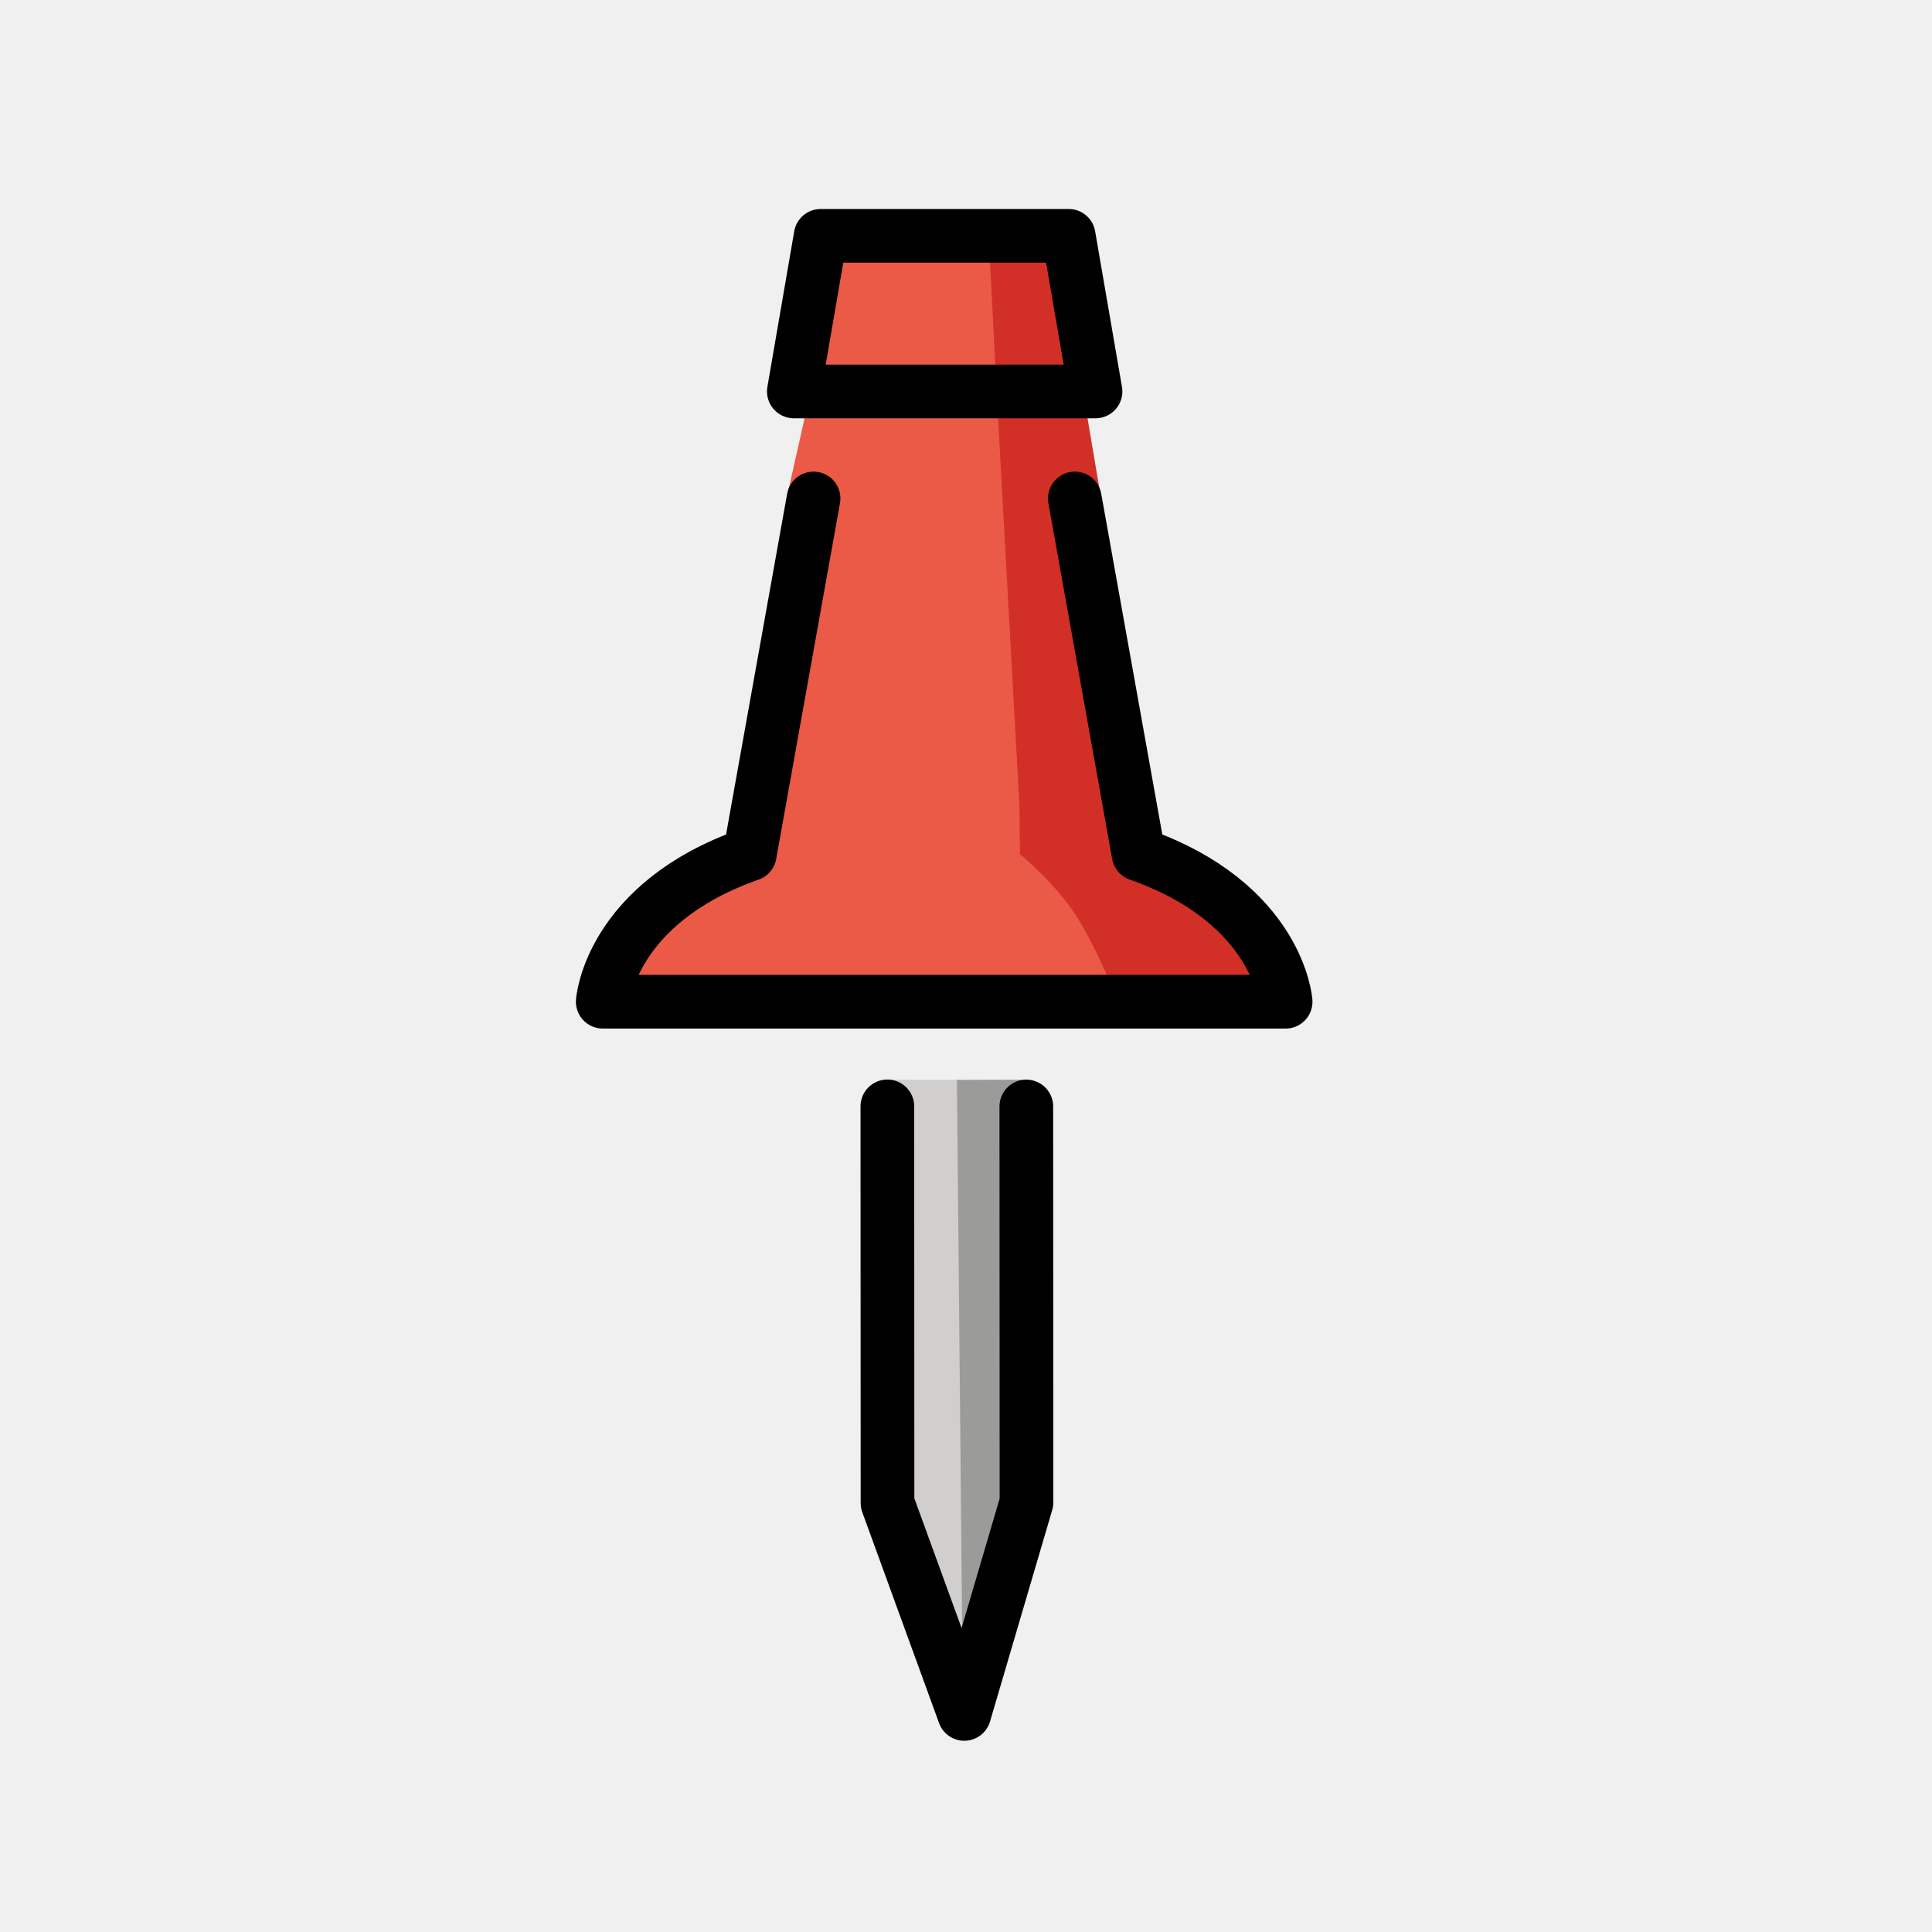
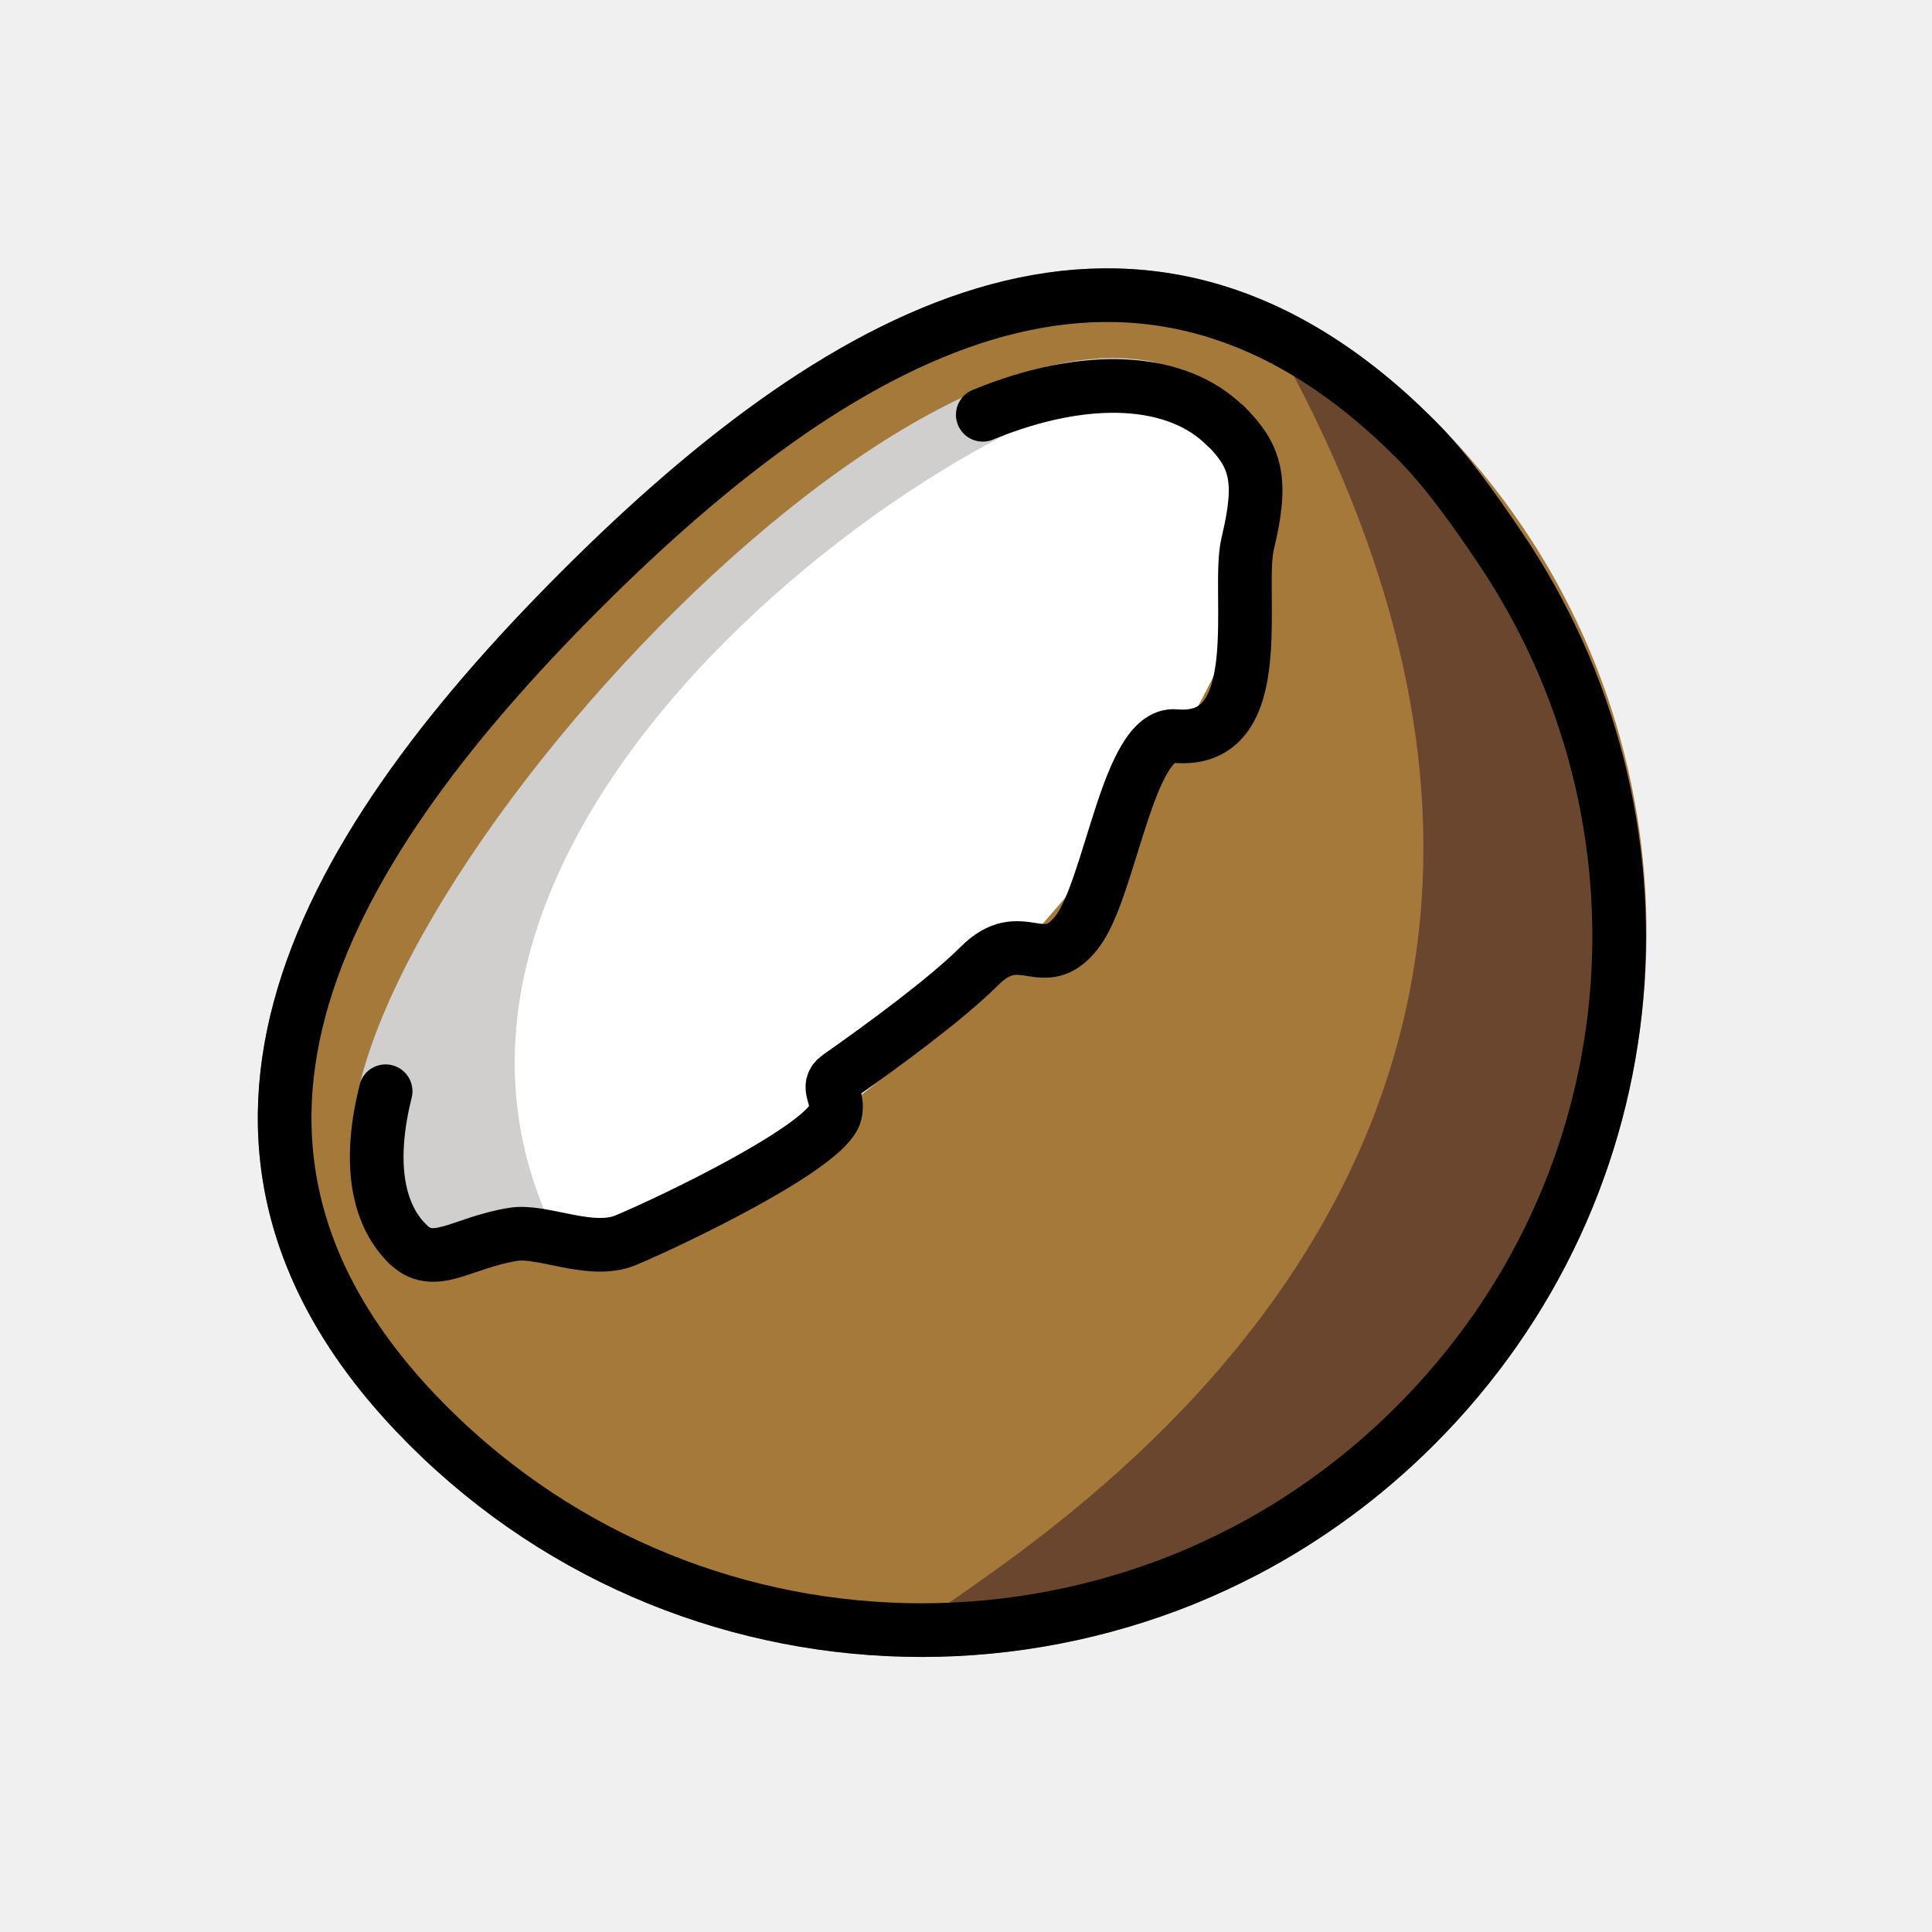
<svg xmlns="http://www.w3.org/2000/svg" id="emoji" viewBox="0 0 72 72">
  <g id="color">
-     <path fill="#EA5A47" stroke="none" d="M46.288,34.393c-0.821-1.401-3.576-2.559-3.576-2.559l-1.034-4.197l-1.478-13.048 l-9.855-0.605l-0.953,4.237c0,0,0.01-0.012,0.023-0.026c0.152-0.358-1.254,12.418-1.254,12.418 c-0.064,0.354-1.446,1.777-1.786,1.896c-2.821,0.989-3.086,3.521-3.57,4.551l25.416,0.032 C48.19,36.949,46.993,35.597,46.288,34.393z" />
-     <polygon fill="#EA5A47" stroke="none" points="31.008,8.599 29.584,14.588 40.282,14.128 39.827,8.789" />
-     <polygon fill="#D22F27" stroke="none" points="39.827,8.789 36.848,8.789 37.14,14.588 40.827,14.588" />
-     <path fill="#d0cfce" stroke="none" d="M33.051,40.235c0,0-0.024,2.681-0.024,3.233l0.316,12.495l2.562,7.434l2.132-4.849 l0.278-18.295L33.051,40.235z" />
-     <polygon fill="#9b9b9a" stroke="none" points="35.874,62.479 38.246,55.963 38.309,41.697 38.32,40.237 35.661,40.246" />
-     <path fill="#D22F27" stroke="none" d="M38.012,31.834c0,0,1.439,1.159,2.26,2.559c0.705,1.204,1.238,2.555,1.268,2.698l6.25-0.361 c-0.483-1.026-1.214-2.961-4.038-3.951c-0.34-0.119-0.661-0.591-0.724-0.945c0,0-2.212-14.038-2.05-13.588 l-0.696-4.118l-3.142,0.46L37.99,29.979L38.012,31.834z" />
+     <path fill="#A57939" stroke="#A57939" stroke-linecap="round" stroke-linejoin="round" stroke-miterlimit="10" stroke-width="2" d="M52.738,53.133c-1.899,1.899-4.025,3.447-6.295,4.644c-0.753,0.392-1.527,0.753-2.312,1.073 C41.004,60.11,37.67,60.75,34.347,60.75c-6.657,0-13.313-2.539-18.391-7.617 c-10.155-10.155-4.489-20.961,5.666-31.116C31.777,11.852,42.583,6.196,52.738,16.351 c1.197,1.197,2.25,2.477,3.168,3.829C62.759,30.294,61.706,44.175,52.738,53.133z" />
+     <path fill="#D0CFCE" stroke="#D0CFCE" stroke-linecap="round" stroke-linejoin="round" stroke-miterlimit="10" stroke-width="2" d="M21.56,45.5c-2.768,0.292-4.541,1.454-6.018,0.458C8,40.875,31.625,12.292,42.75,14.458 C38.032,15.953,17.832,28.326,21.56,45.5z" />
+     <path fill="#FFFFFF" stroke="#FFFFFF" stroke-linecap="round" stroke-linejoin="round" stroke-miterlimit="10" stroke-width="2" d="M35.99,36.01c-4.03,4.03-8.34,7.03-12.04,8.63c-0.83,0.36-1.63,0.65-2.39,0.86C13.8,29.556,41.162,12.734,44.8,15.51 C48.426,18.277,44.08,27.92,35.99,36.01z" />
+     <path fill="#FFFFFF" stroke="none" stroke-linecap="round" stroke-linejoin="round" stroke-miterlimit="10" stroke-width="2" d="M45.667,15.875c-1.771-1.771-5.11-2.033-9.042-0.417" />
+     <path fill="#FFFFFF" stroke="none" stroke-linecap="round" stroke-linejoin="round" stroke-miterlimit="10" stroke-width="2" d="M14.371,40.667c-0.613,2.464-0.395,4.478,0.807,5.68" />
+     <path fill="#6A462F" stroke="none" d="M52.738,53.133C47.66,58.211,41.004,60.75,34.347,60.75 c-2.645-0.003,31.939-14.857,13.007-48.328C64.975,22.977,61.706,44.175,52.738,53.133z" />
  </g>
  <g id="hair" />
  <g id="skin" />
  <g id="skin-shadow" />
  <g id="line">
-     <polyline fill="none" stroke="#000000" stroke-linecap="round" stroke-linejoin="round" stroke-miterlimit="10" stroke-width="2" points="33.069,41.231 33.075,56.015 35.936,63.873 38.254,55.991 38.248,41.235" />
-     <path fill="none" stroke="#000000" stroke-linecap="round" stroke-linejoin="round" stroke-miterlimit="10" stroke-width="2" d="M30.319,18.576l-2.377,13.26c-5.224,1.832-5.48,5.495-5.48,5.495h25.45c0,0-0.256-3.663-5.48-5.495 l-2.377-13.26" />
-     <polygon fill="none" stroke="#000000" stroke-linecap="round" stroke-linejoin="round" stroke-miterlimit="10" stroke-width="2" points="40.827,14.588 29.584,14.588 30.584,8.789 39.827,8.789" />
+     <path fill="none" stroke="#000000" stroke-linecap="round" stroke-linejoin="round" stroke-miterlimit="10" stroke-width="2" d="M45.667,15.875c-1.771-1.771-5.11-2.033-9.042-0.417" />
+     <path fill="none" stroke="#000000" stroke-linecap="round" stroke-linejoin="round" stroke-miterlimit="10" stroke-width="2" d="M14.371,40.667c-0.613,2.464-0.395,4.478,0.807,5.68" />
+     <path fill="none" stroke="#000000" stroke-linecap="round" stroke-linejoin="round" stroke-miterlimit="10" stroke-width="2" d="M45.666,15.858c1.143,1.143,1.408,2.015,0.834,4.392c-0.441,1.824,0.875,7.5-2.701,7.182 c-1.77-0.157-2.413,5.715-3.674,7.318c-1.261,1.603-2.046-0.329-3.625,1.25c-1.24,1.24-3.627,2.983-5.25,4.125 c-0.529,0.372,0.044,0.75-0.125,1.375c-0.332,1.23-5.961,3.944-7.797,4.716C22.024,46.765,20.227,45.822,19.125,46 c-1.953,0.316-2.955,1.338-3.947,0.346" />
+     <path fill="none" stroke="#000000" stroke-linecap="round" stroke-linejoin="round" stroke-miterlimit="10" stroke-width="2" d="M52.738,53.133c-1.899,1.899-4.025,3.447-6.295,4.644c-0.753,0.392-1.527,0.753-2.312,1.073 C41.004,60.11,37.67,60.75,34.347,60.75c-6.657,0-13.313-2.539-18.391-7.617 c-10.155-10.155-4.489-20.961,5.666-31.116C31.777,11.852,42.583,6.196,52.738,16.351 c1.197,1.197,2.219,2.672,3.137,4.024C62.728,30.489,61.706,44.175,52.738,53.133z" />
  </g>
</svg>
